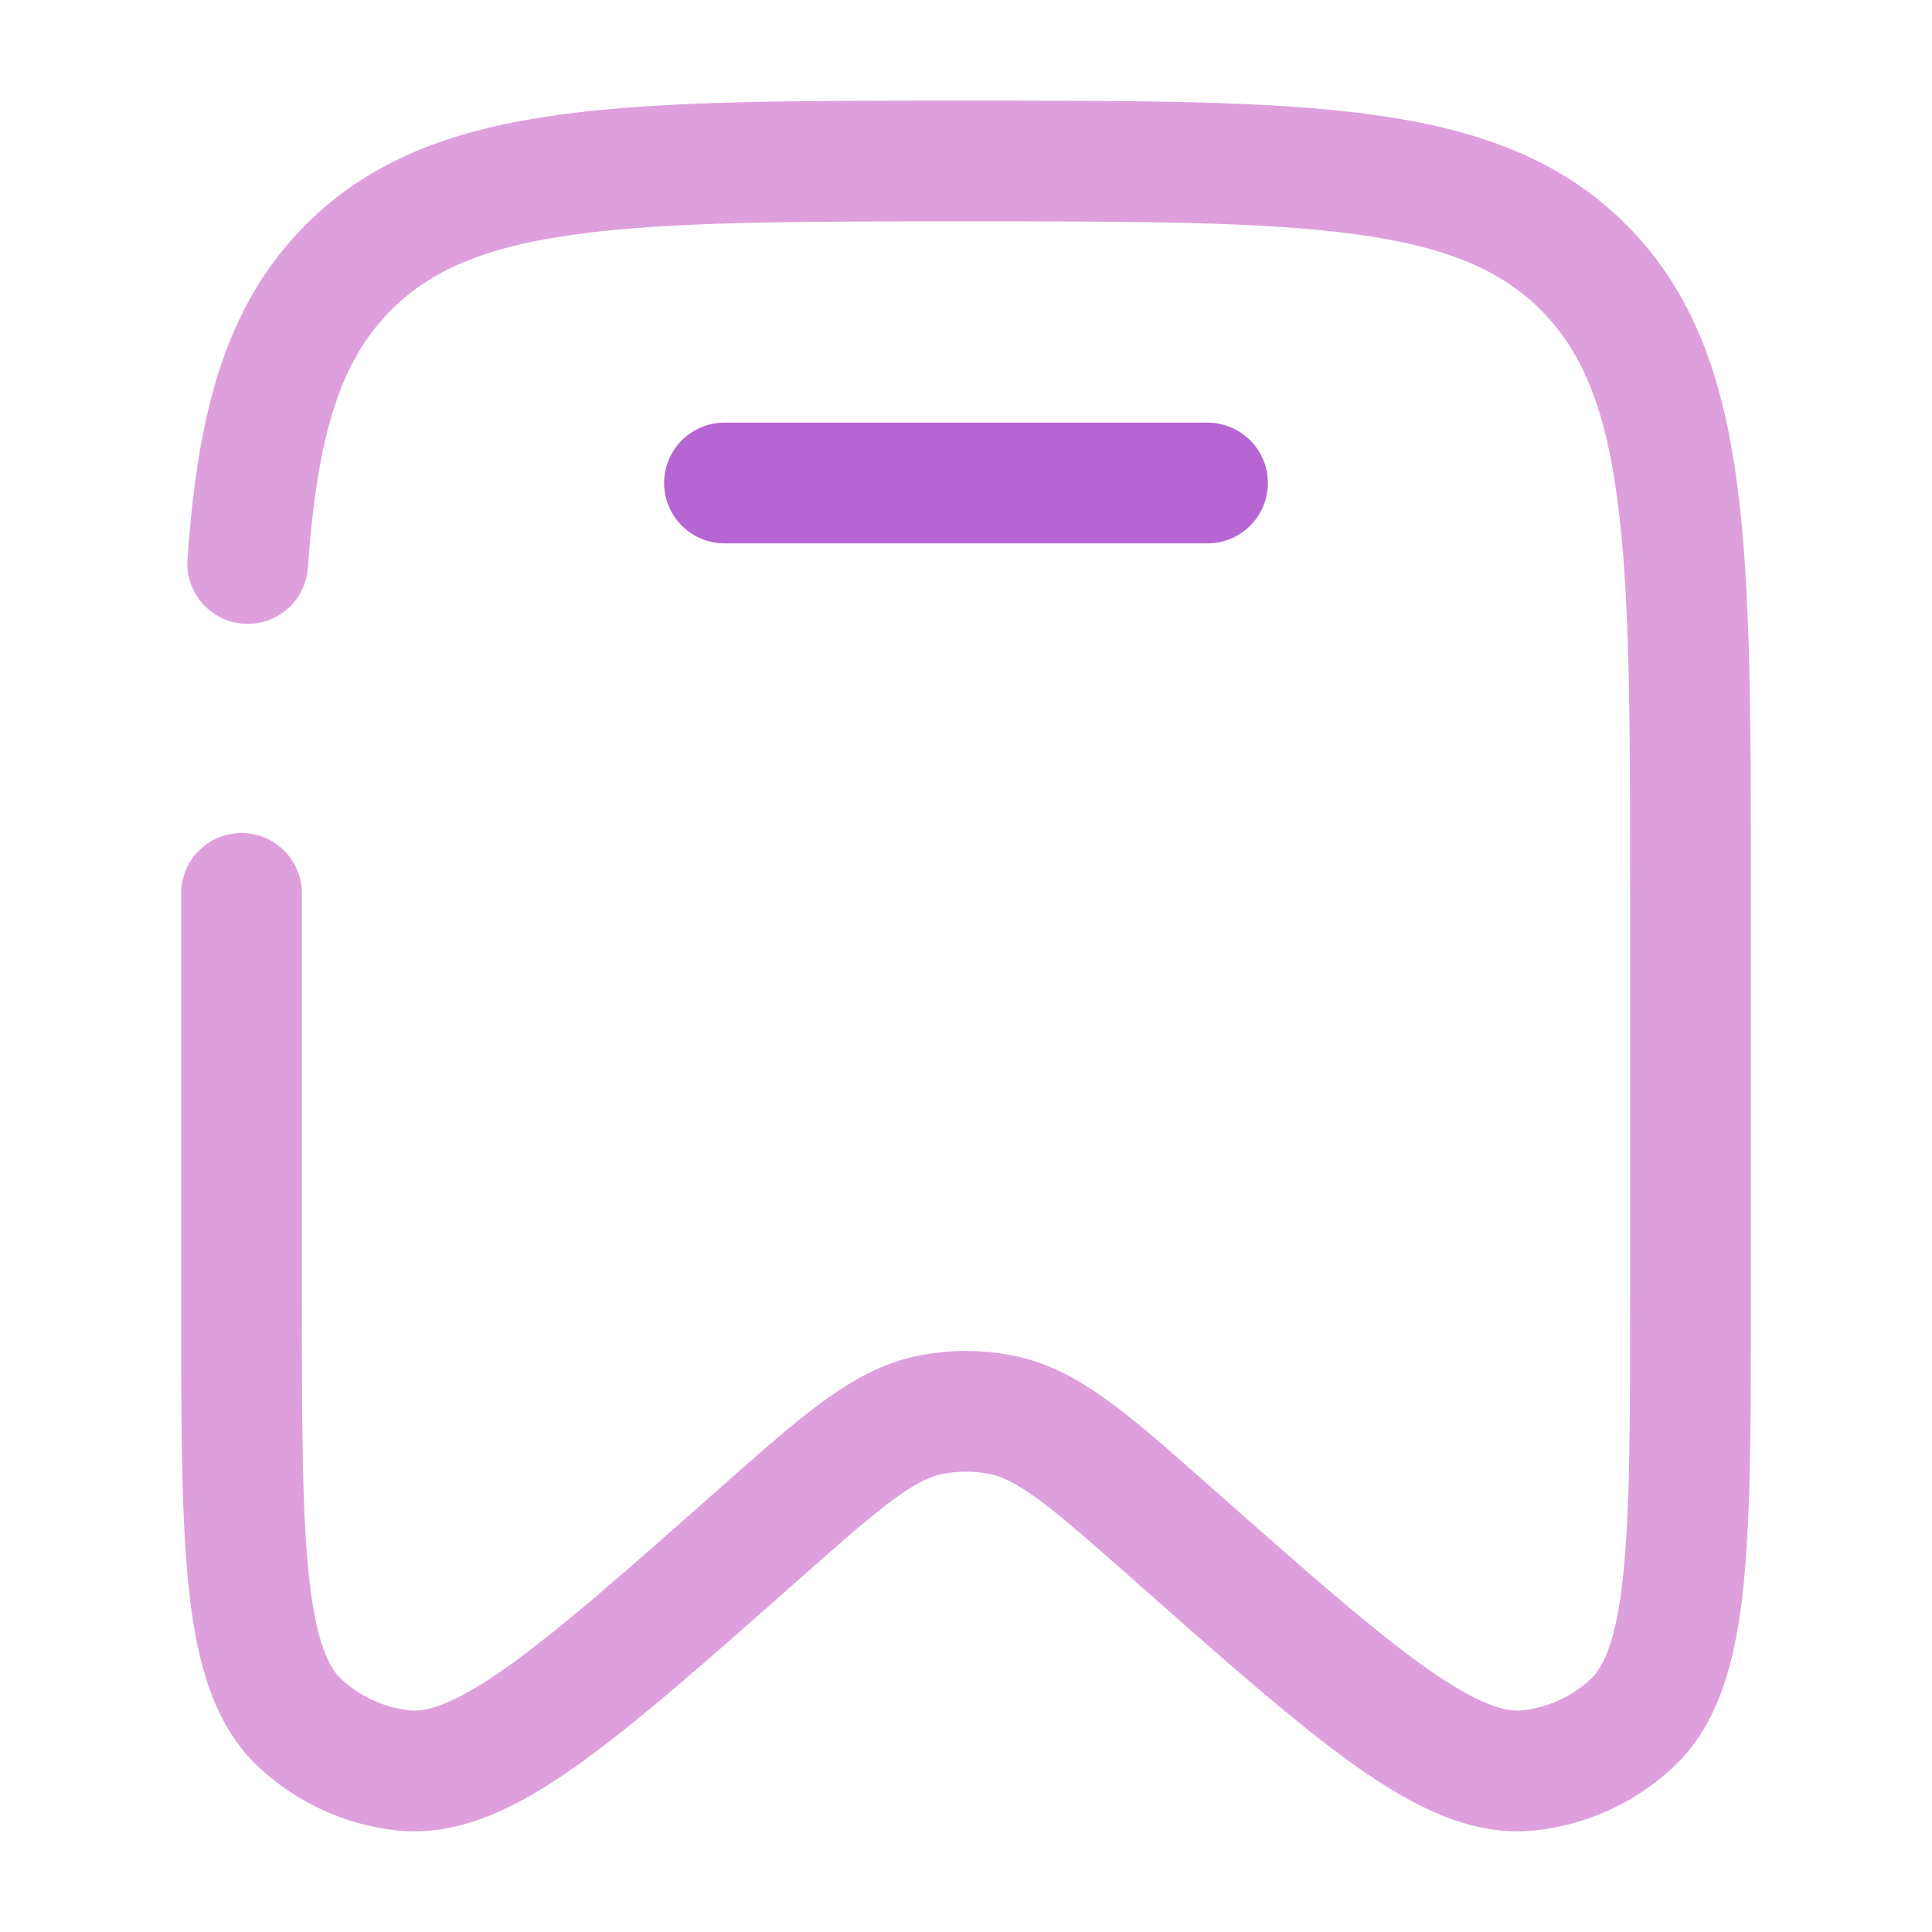
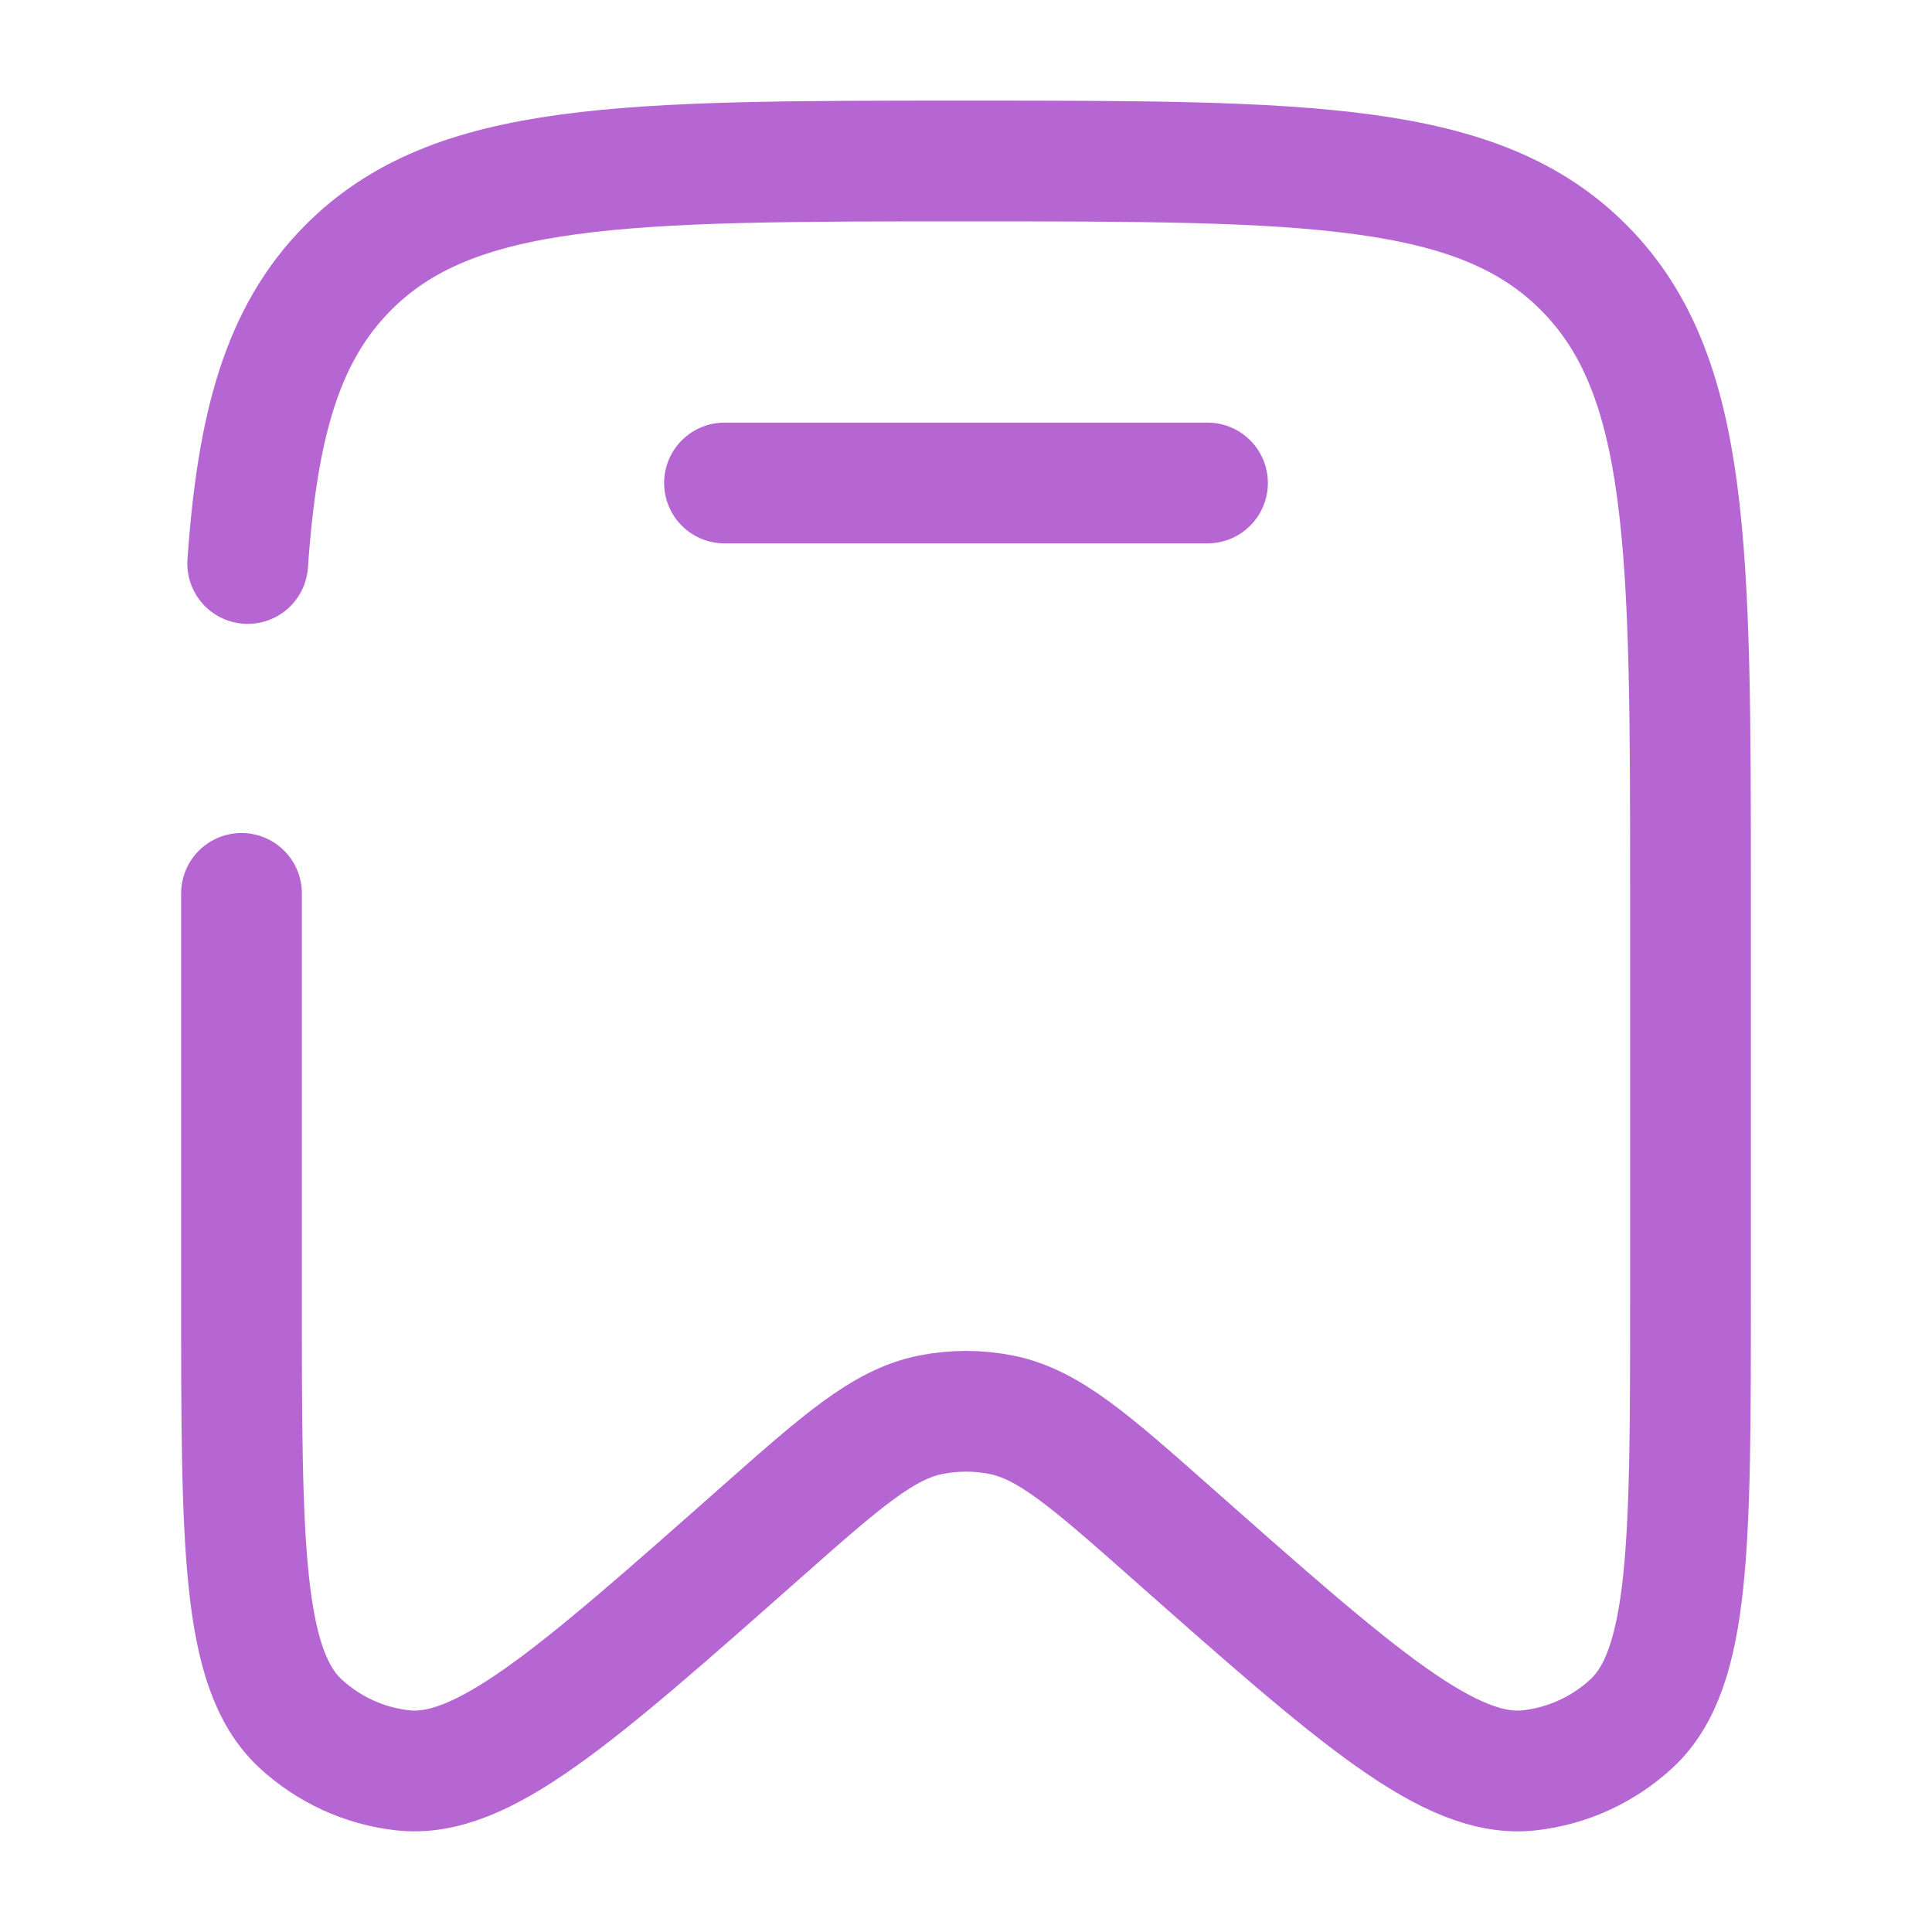
<svg xmlns="http://www.w3.org/2000/svg" width="800px" height="800px" viewBox="0 0 24 24" fill="none">
-   <path d="M3 11.098V16.091C3 19.188 3 20.736 3.734 21.412C4.084 21.735 4.526 21.938 4.997 21.991C5.984 22.105 7.137 21.085 9.442 19.046C10.461 18.145 10.971 17.694 11.56 17.575C11.851 17.517 12.149 17.517 12.44 17.575C13.029 17.694 13.539 18.145 14.558 19.046C16.863 21.085 18.016 22.105 19.003 21.991C19.474 21.938 19.916 21.735 20.266 21.412C21 20.736 21 19.188 21 16.091V11.098C21 6.809 21 4.665 19.682 3.332C18.364 2 16.243 2 12 2C7.757 2 5.636 2 4.318 3.332C3.511 4.148 3.198 5.269 3.077 7" stroke="#dda0dd" stroke-width="1.5" stroke-linecap="round" />
+   <path d="M3 11.098V16.091C3 19.188 3 20.736 3.734 21.412C4.084 21.735 4.526 21.938 4.997 21.991C5.984 22.105 7.137 21.085 9.442 19.046C10.461 18.145 10.971 17.694 11.56 17.575C11.851 17.517 12.149 17.517 12.44 17.575C13.029 17.694 13.539 18.145 14.558 19.046C16.863 21.085 18.016 22.105 19.003 21.991C19.474 21.938 19.916 21.735 20.266 21.412C21 20.736 21 19.188 21 16.091V11.098C21 6.809 21 4.665 19.682 3.332C18.364 2 16.243 2 12 2C7.757 2 5.636 2 4.318 3.332C3.511 4.148 3.198 5.269 3.077 7" stroke="#b666d2" stroke-width="1.5" stroke-linecap="round" />
  <path d="M15 6H9" stroke="#b666d2" stroke-width="1.5" stroke-linecap="round" />
</svg>
